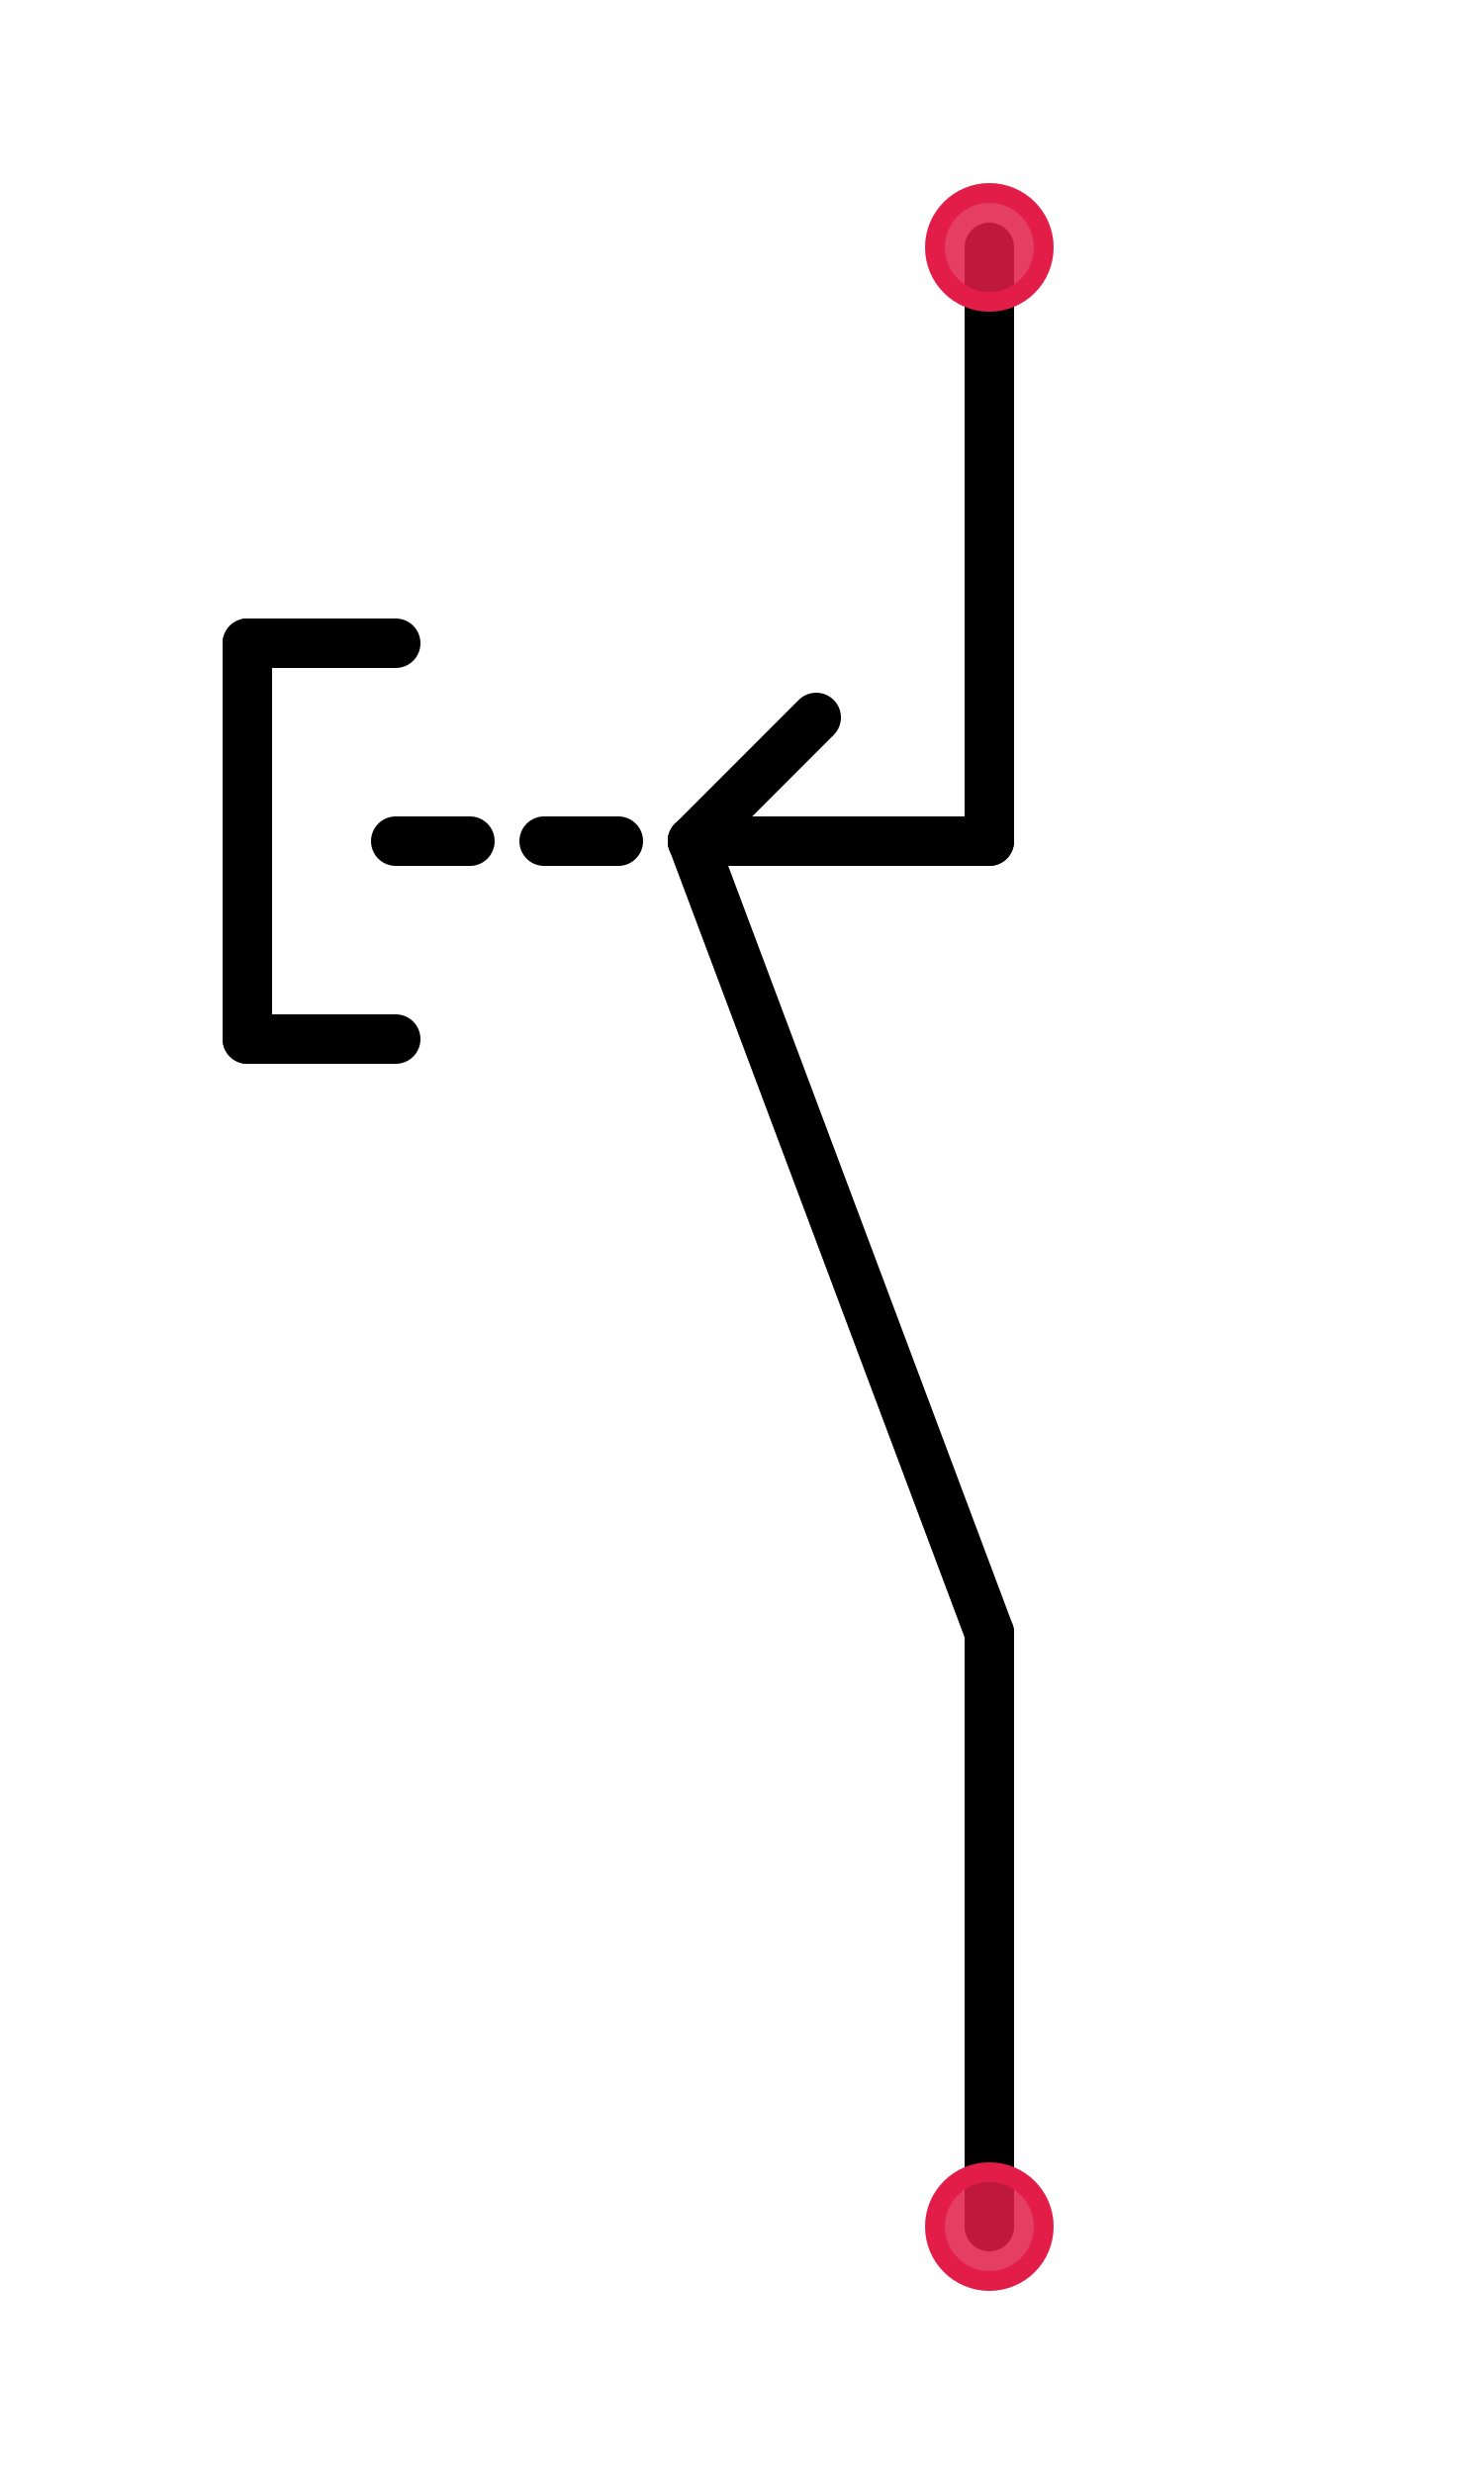
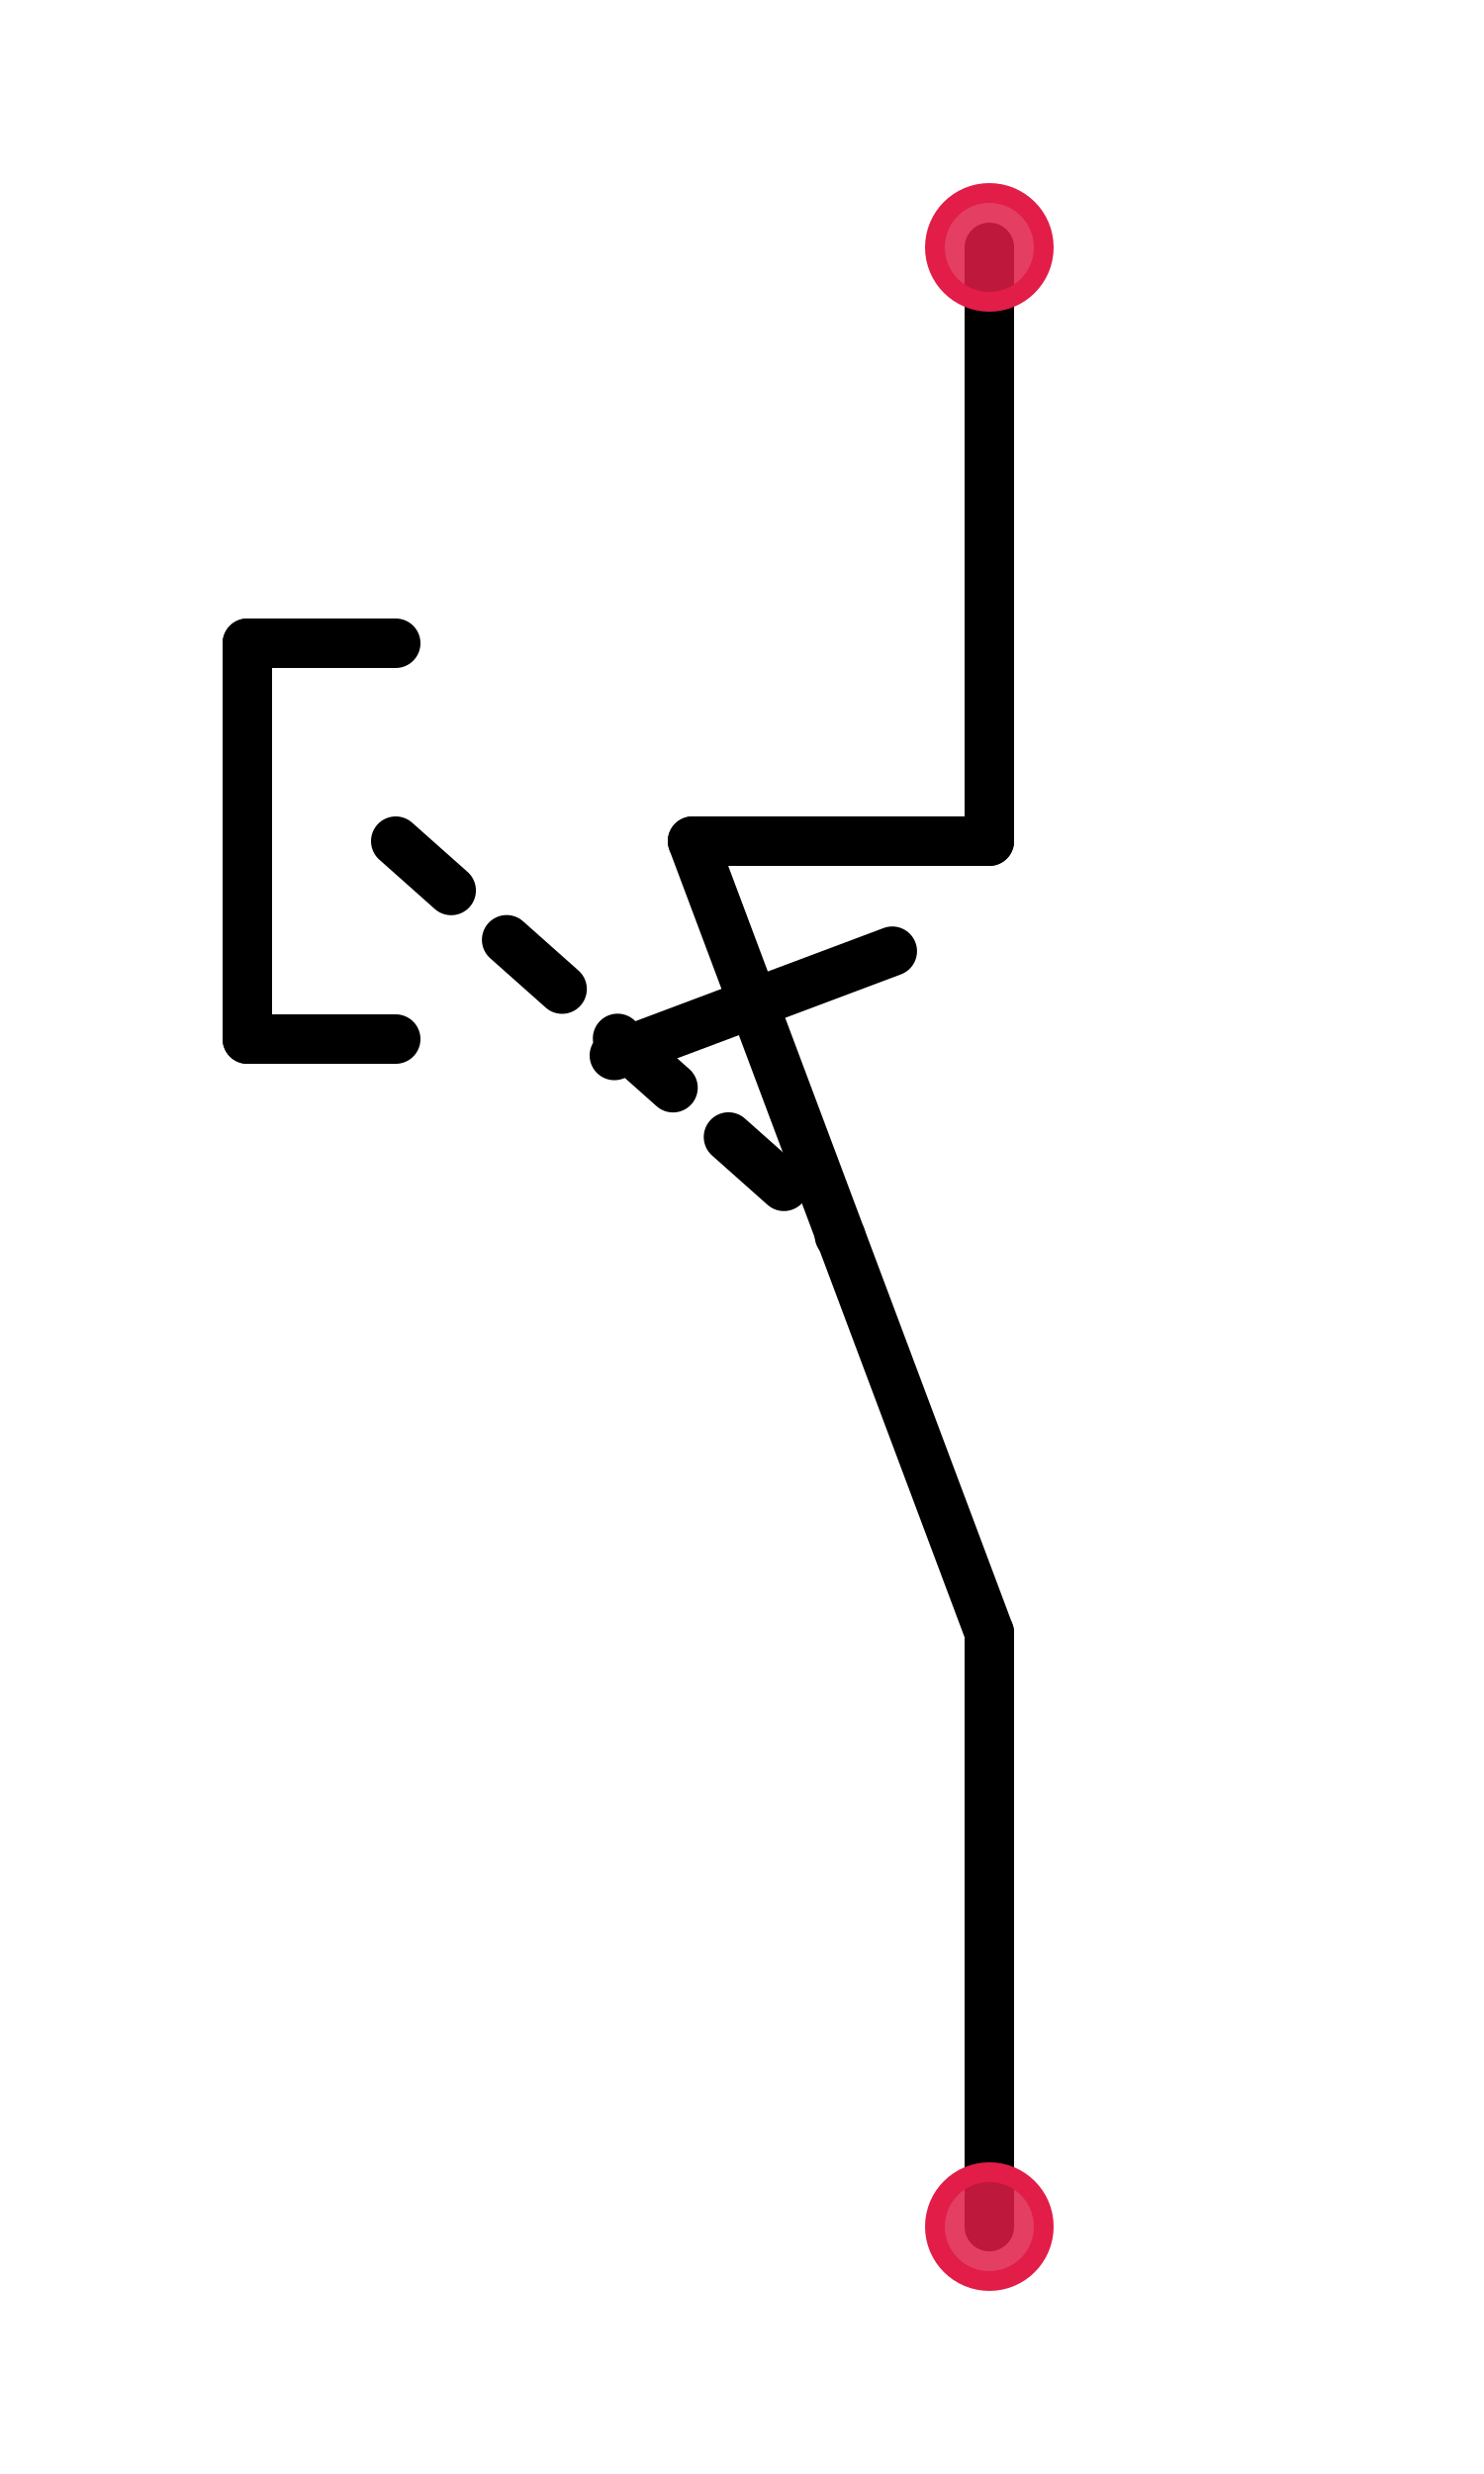
<svg xmlns="http://www.w3.org/2000/svg" viewBox="-20.0 -25.0 30.0 50.0" width="300" height="500">
  <g fill="none" stroke="#000000" stroke-width="1" stroke-linecap="round" stroke-linejoin="round">
    <line x1="-15.0" y1="-12.0" x2="-15.0" y2="-4.0" />
    <line x1="-15.0" y1="-12.0" x2="-12.0" y2="-12.0" />
    <line x1="-15.0" y1="-4.0" x2="-12.0" y2="-4.0" />
-     <line x1="-12.0" y1="-8.0" x2="-6.0" y2="-8.0" stroke-dasharray="1.5,1.5" />
+     <line x1="-12.0" y1="-8.0" x2="-3.0" y2="0.0" stroke-dasharray="1.5,1.5" />
    <line x1="0.0" y1="-20.0" x2="0.0" y2="-8.0" />
    <line x1="0.0" y1="-8.0" x2="-6.0" y2="-8.0" />
-     <line x1="-6.0" y1="-8.0" x2="-3.5" y2="-10.5" />
    <line x1="-6.0" y1="-8.0" x2="0.0" y2="8.0" />
+     <line x1="-1.962" y1="-5.776" x2="-7.58" y2="-3.669" />
    <line x1="0.0" y1="8.0" x2="0.0" y2="20.0" />
    <circle class="punto-conexion" cx="0.0" cy="-20.0" r="1.1" fill="#e11d48" fill-opacity="0.85" stroke="#e11d48" stroke-width="0.4" />
    <circle class="punto-conexion" cx="0.0" cy="20.0" r="1.1" fill="#e11d48" fill-opacity="0.85" stroke="#e11d48" stroke-width="0.4" />
  </g>
</svg>
